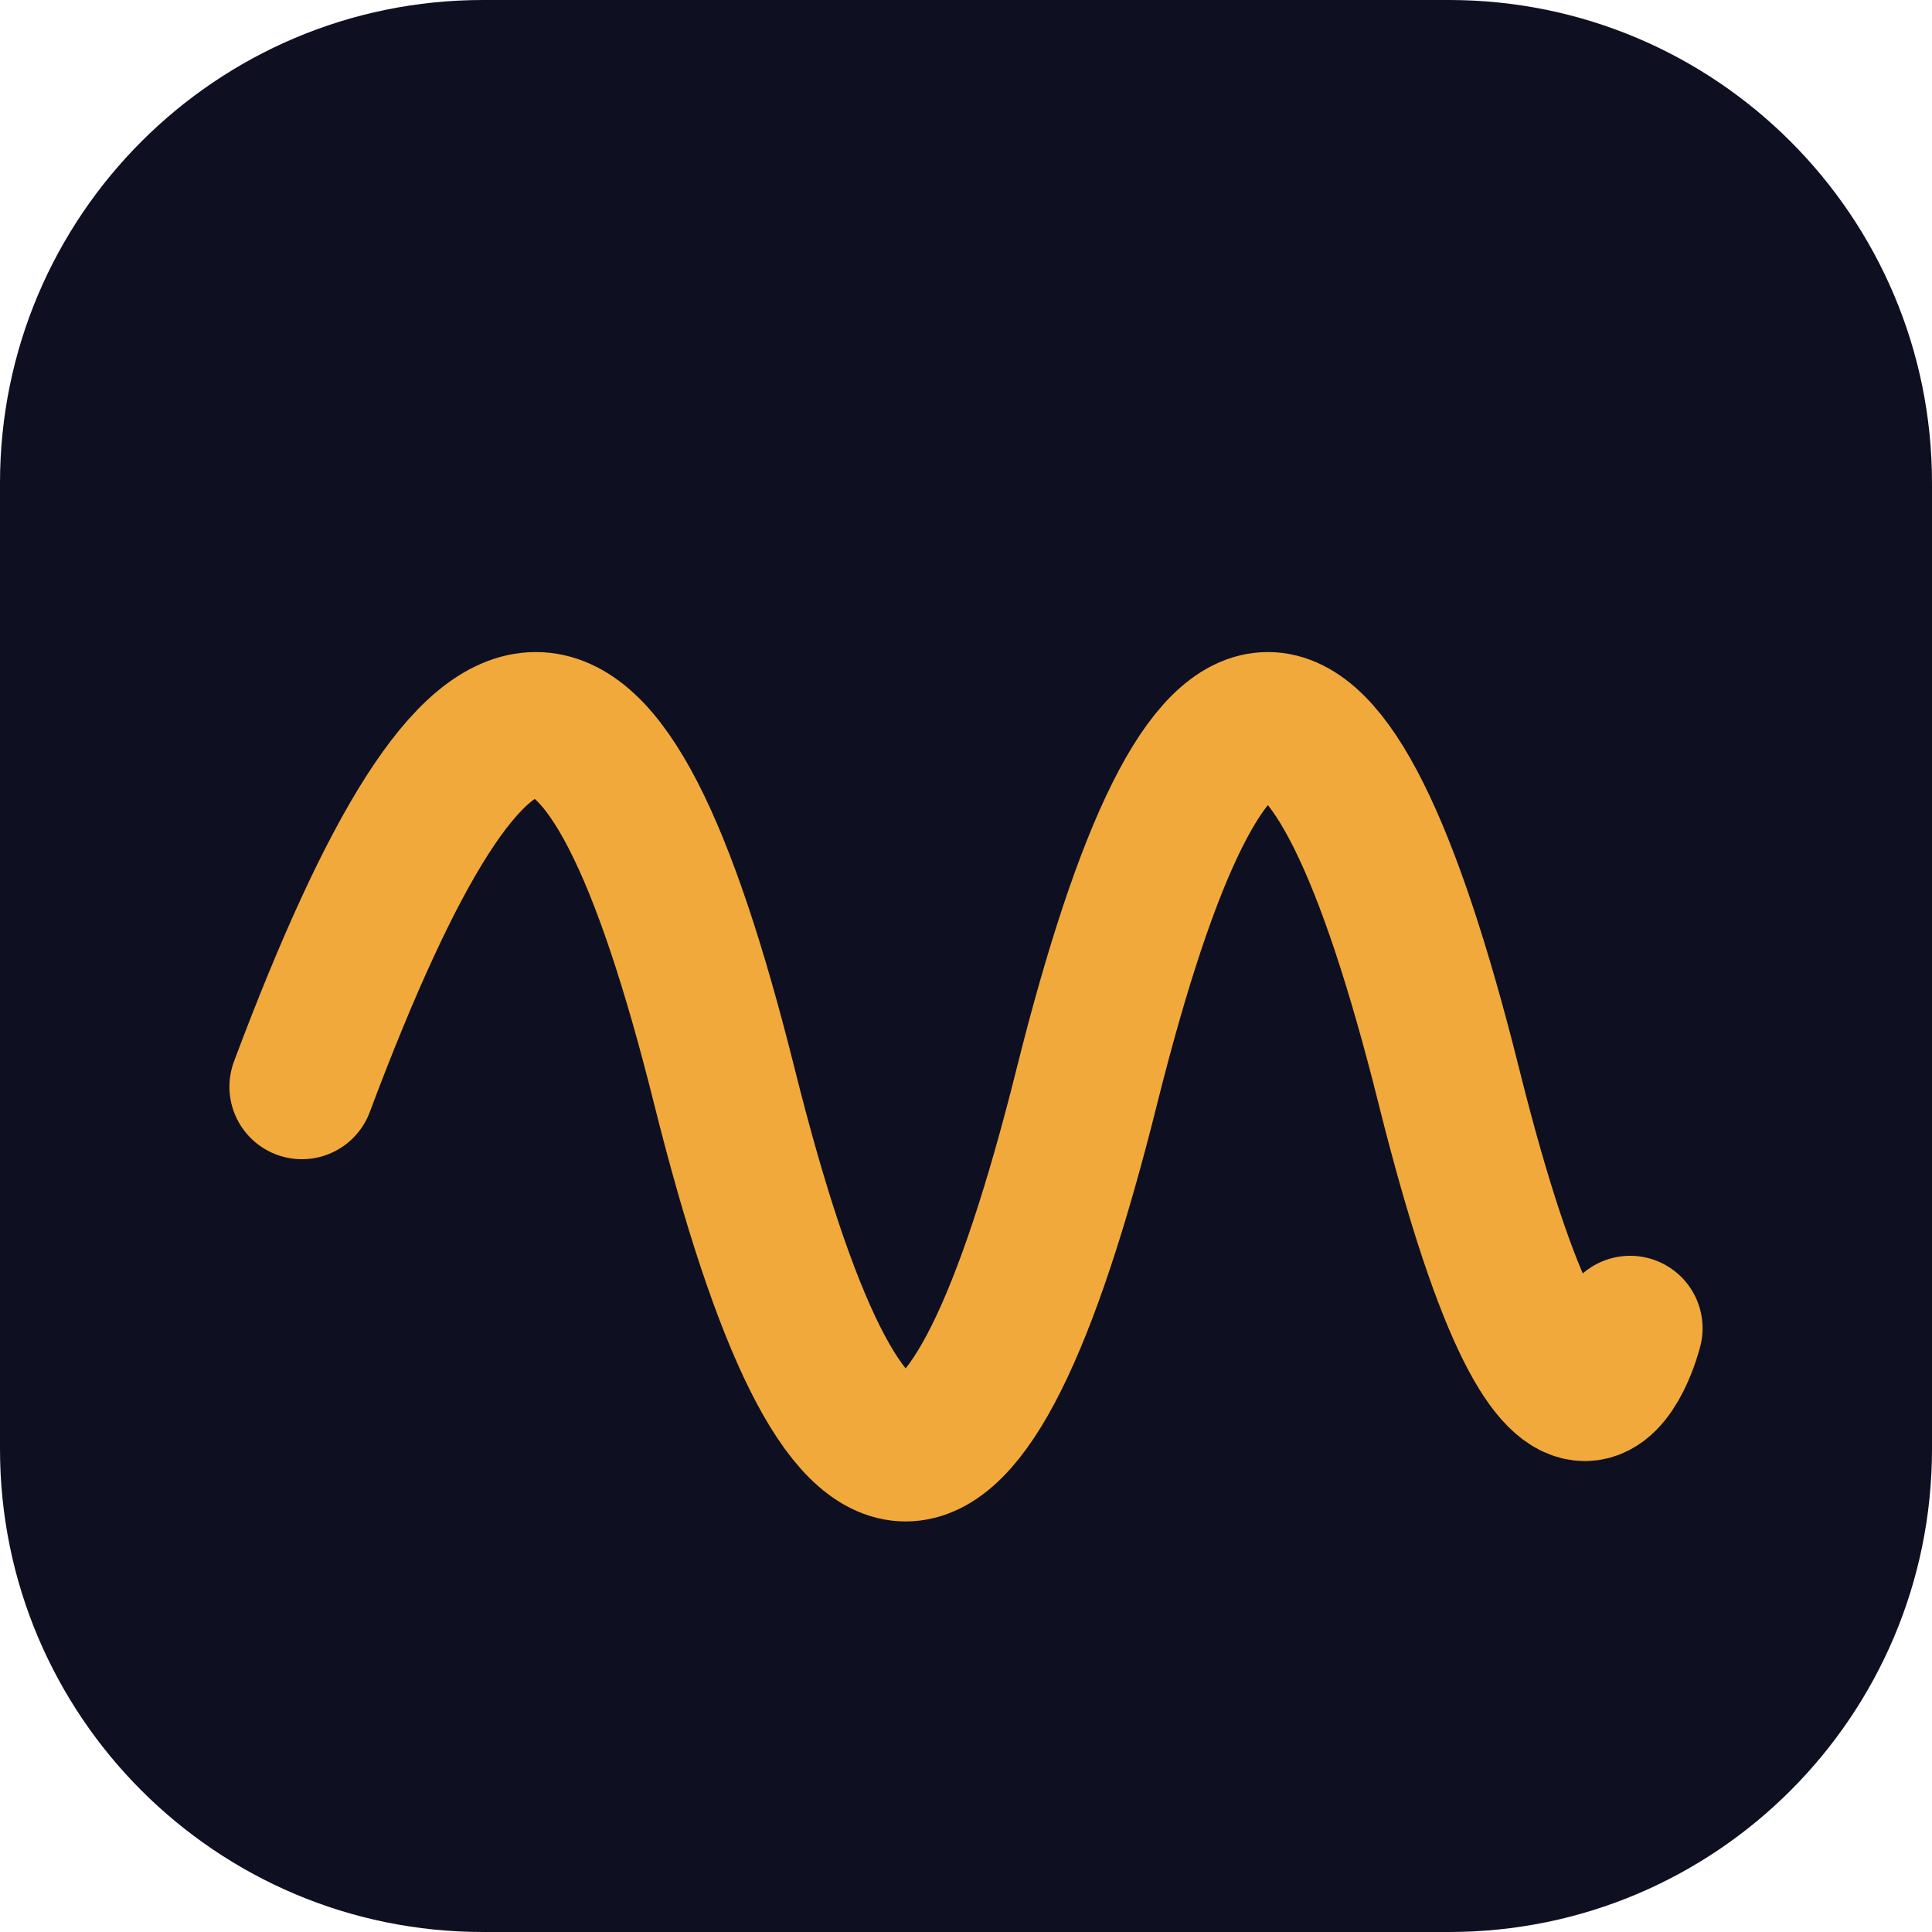
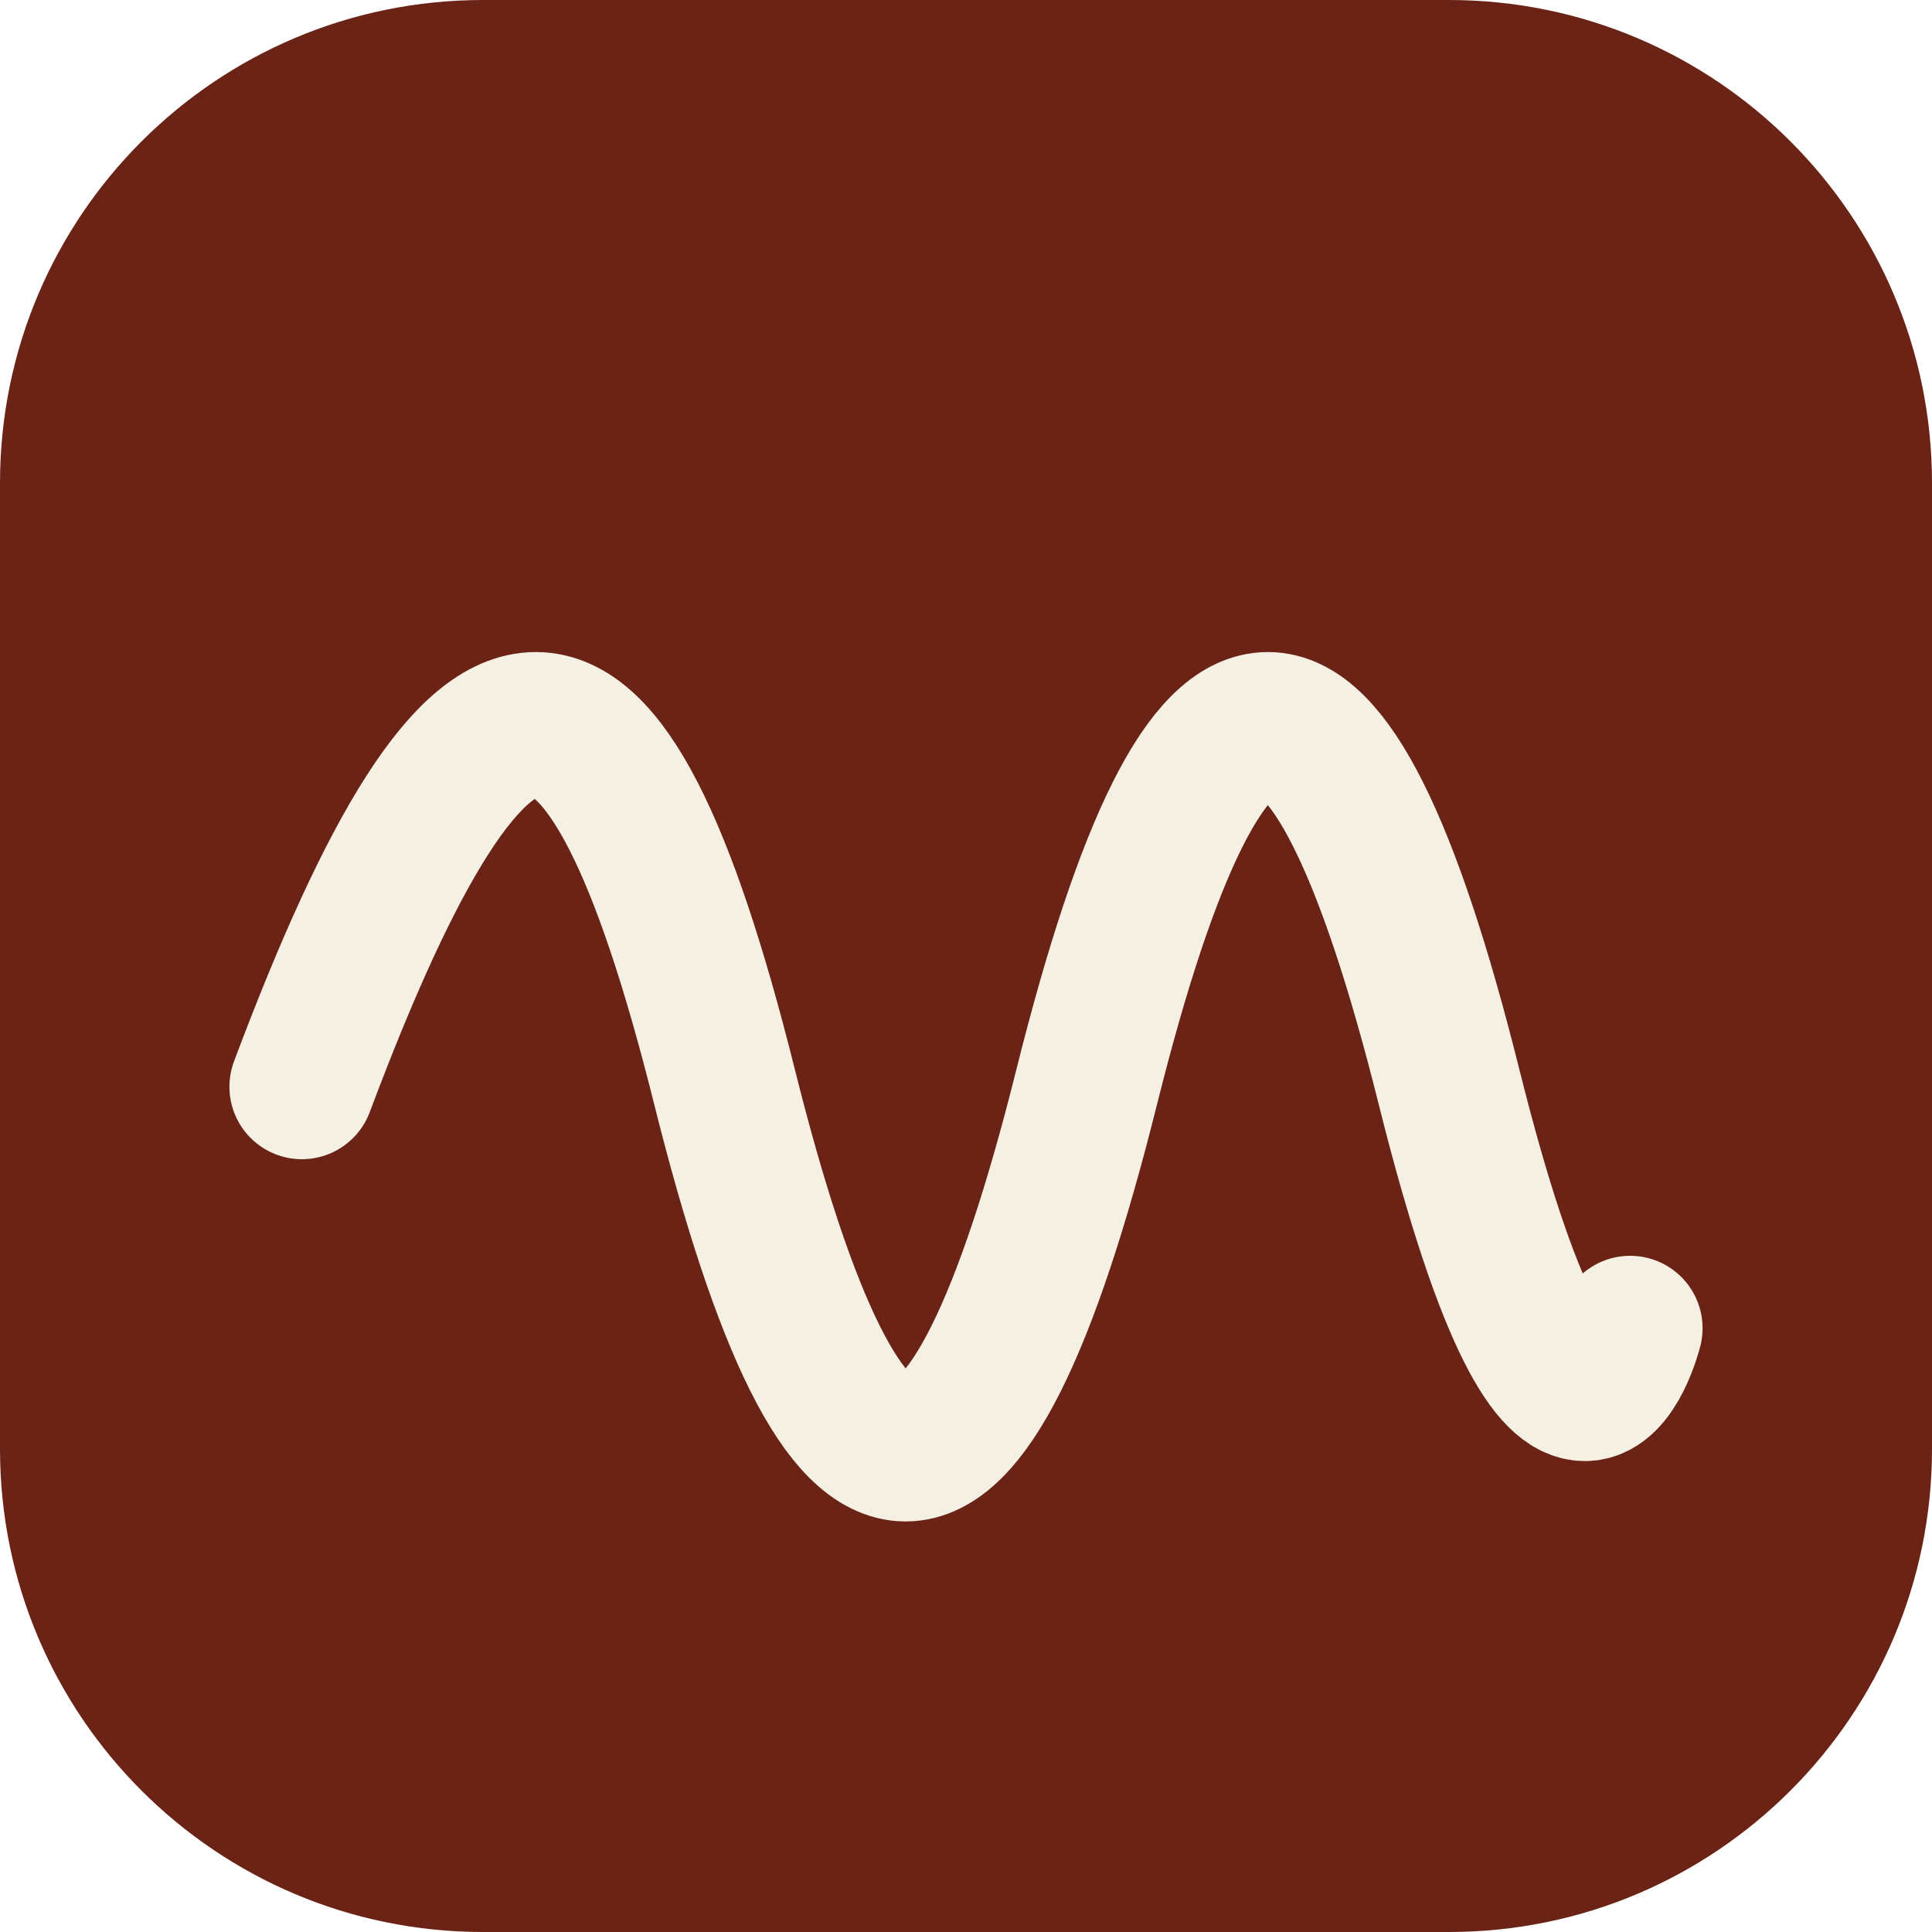
<svg xmlns="http://www.w3.org/2000/svg" viewBox="0 0 32 32">
-   <rect width="32" height="32" rx="8" fill="#0E1022" />
-   <path d="M5 18c3-8 5-8 7 0s4 8 6 0 4-8 6 0 3 4 3 4" fill="none" stroke="#F2A93B" stroke-width="2.4" stroke-linecap="round" />
+   <rect width="32" height="32" rx="8" fill="#6b2315" />
+   <path d="M5 18c3-8 5-8 7 0s4 8 6 0 4-8 6 0 3 4 3 4" fill="none" stroke="#f5f0e4" stroke-width="2.4" stroke-linecap="round" />
</svg>
